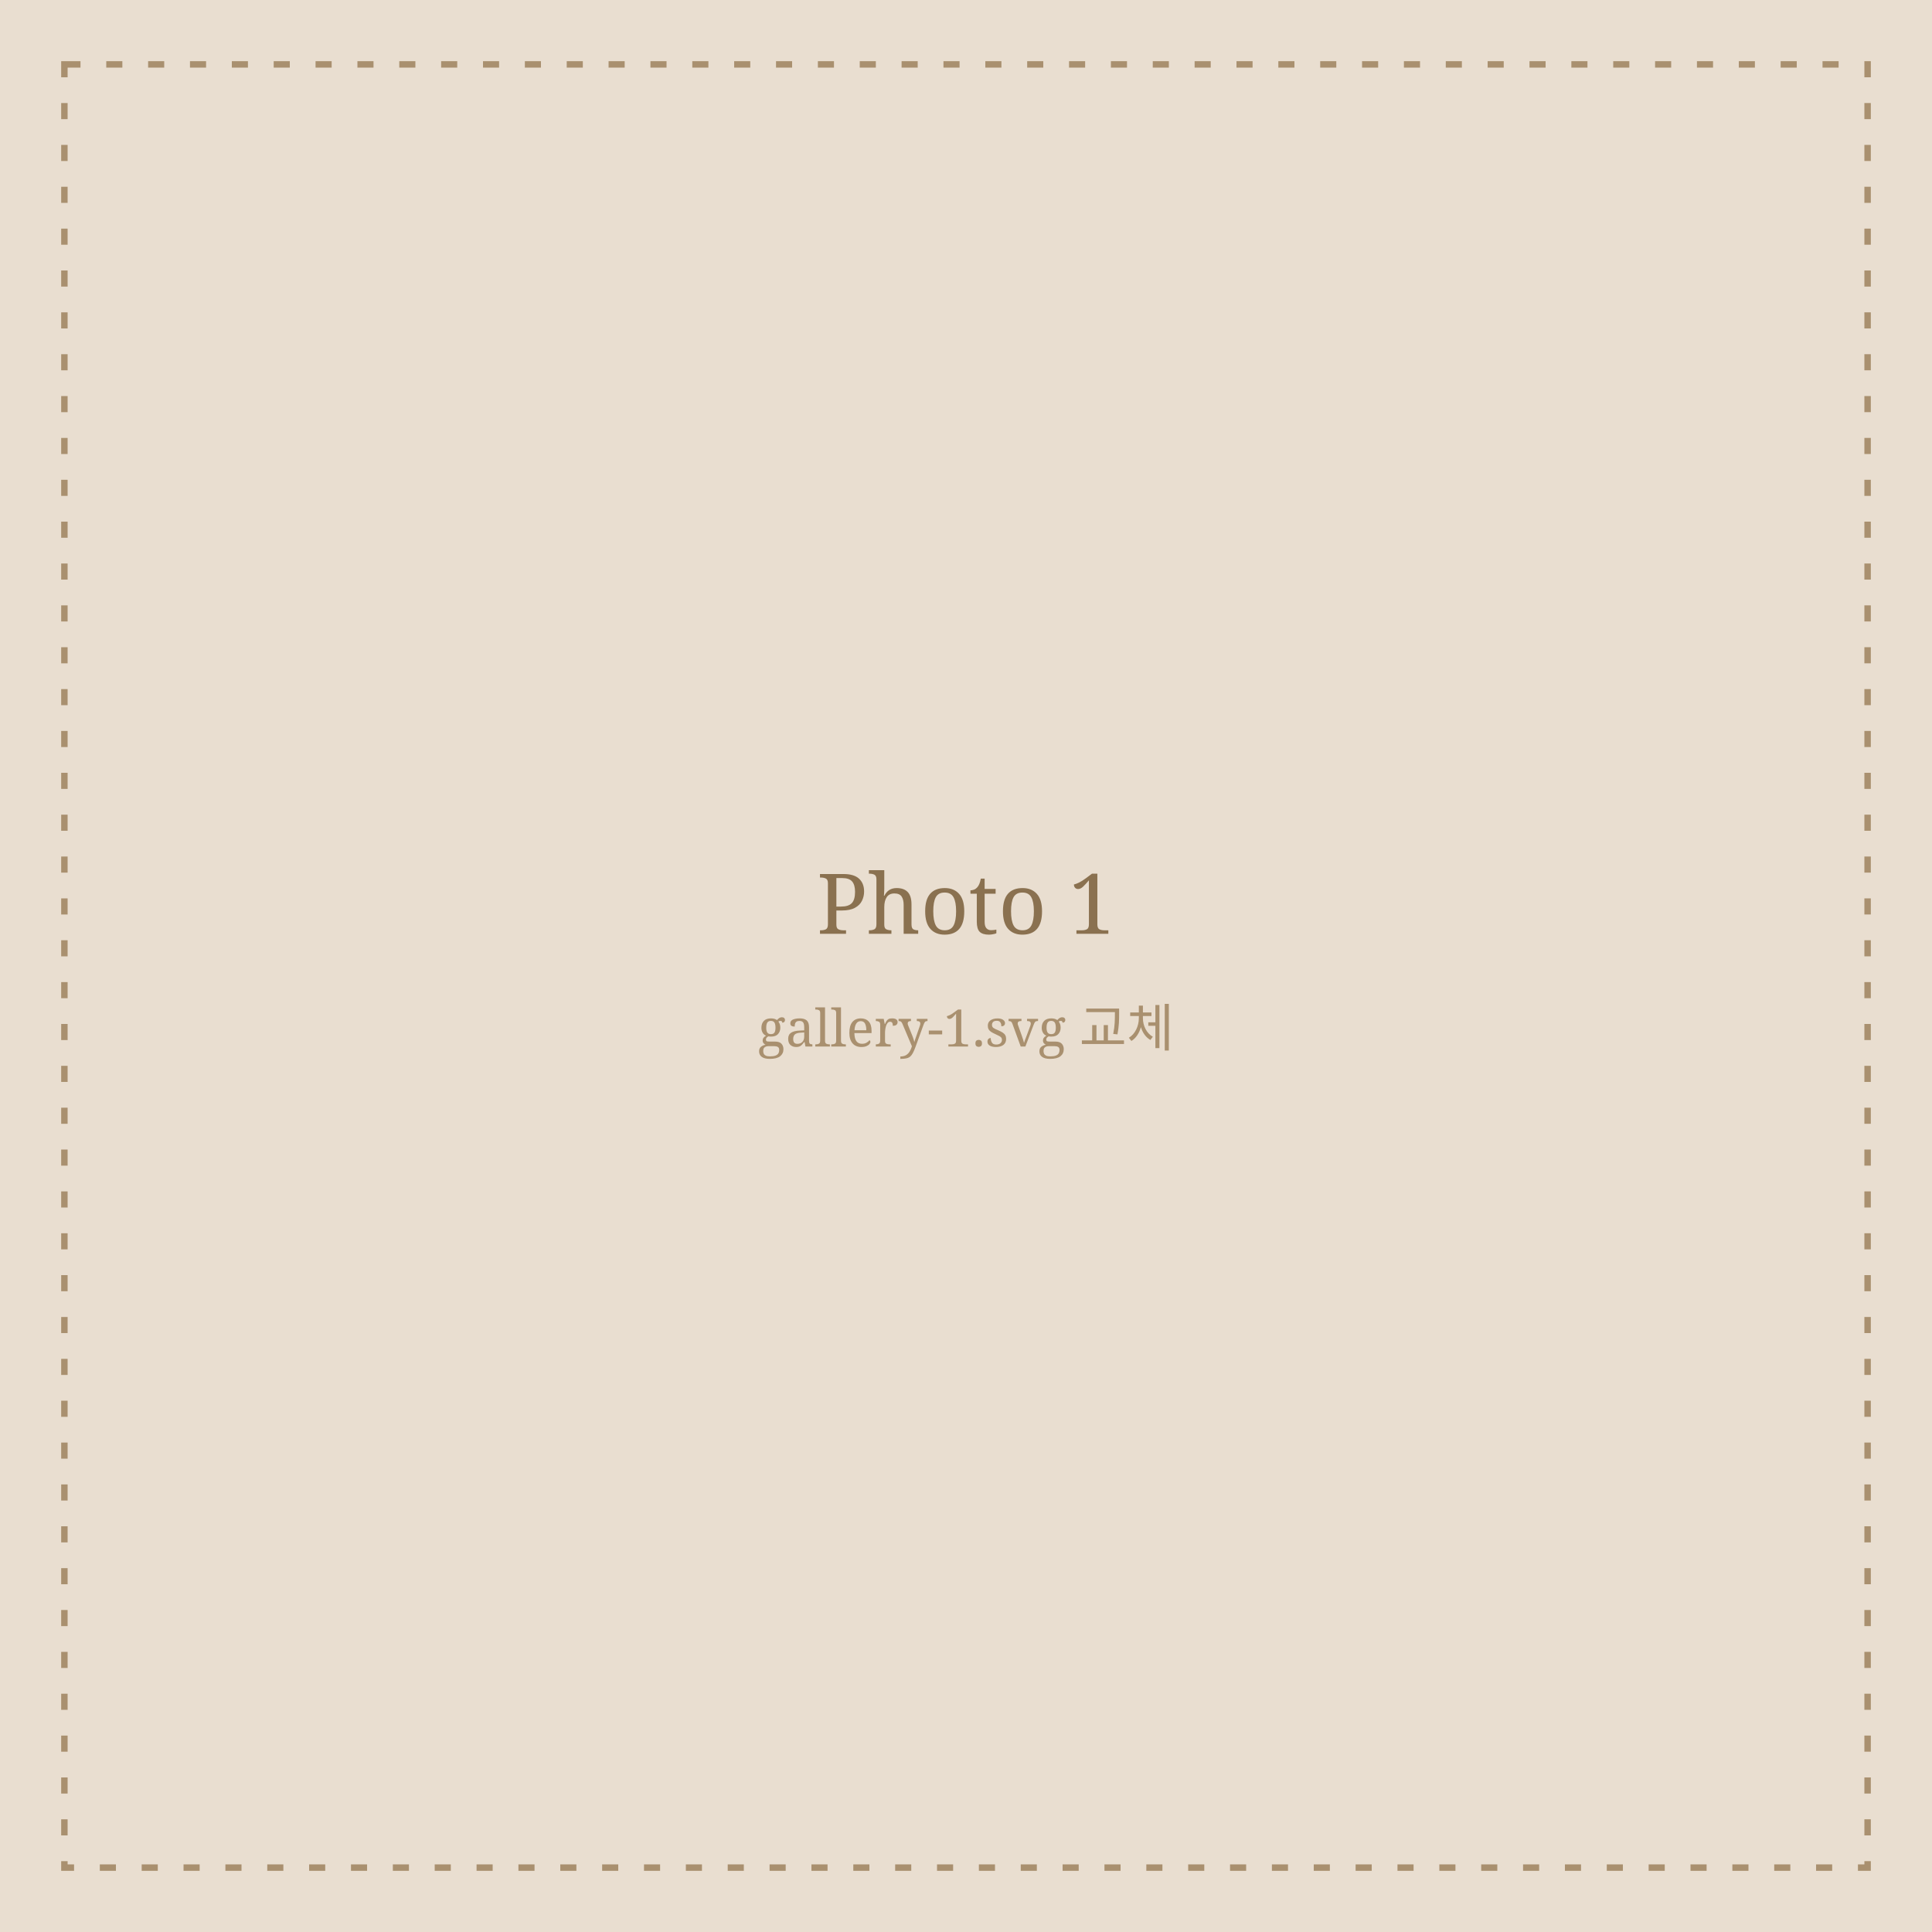
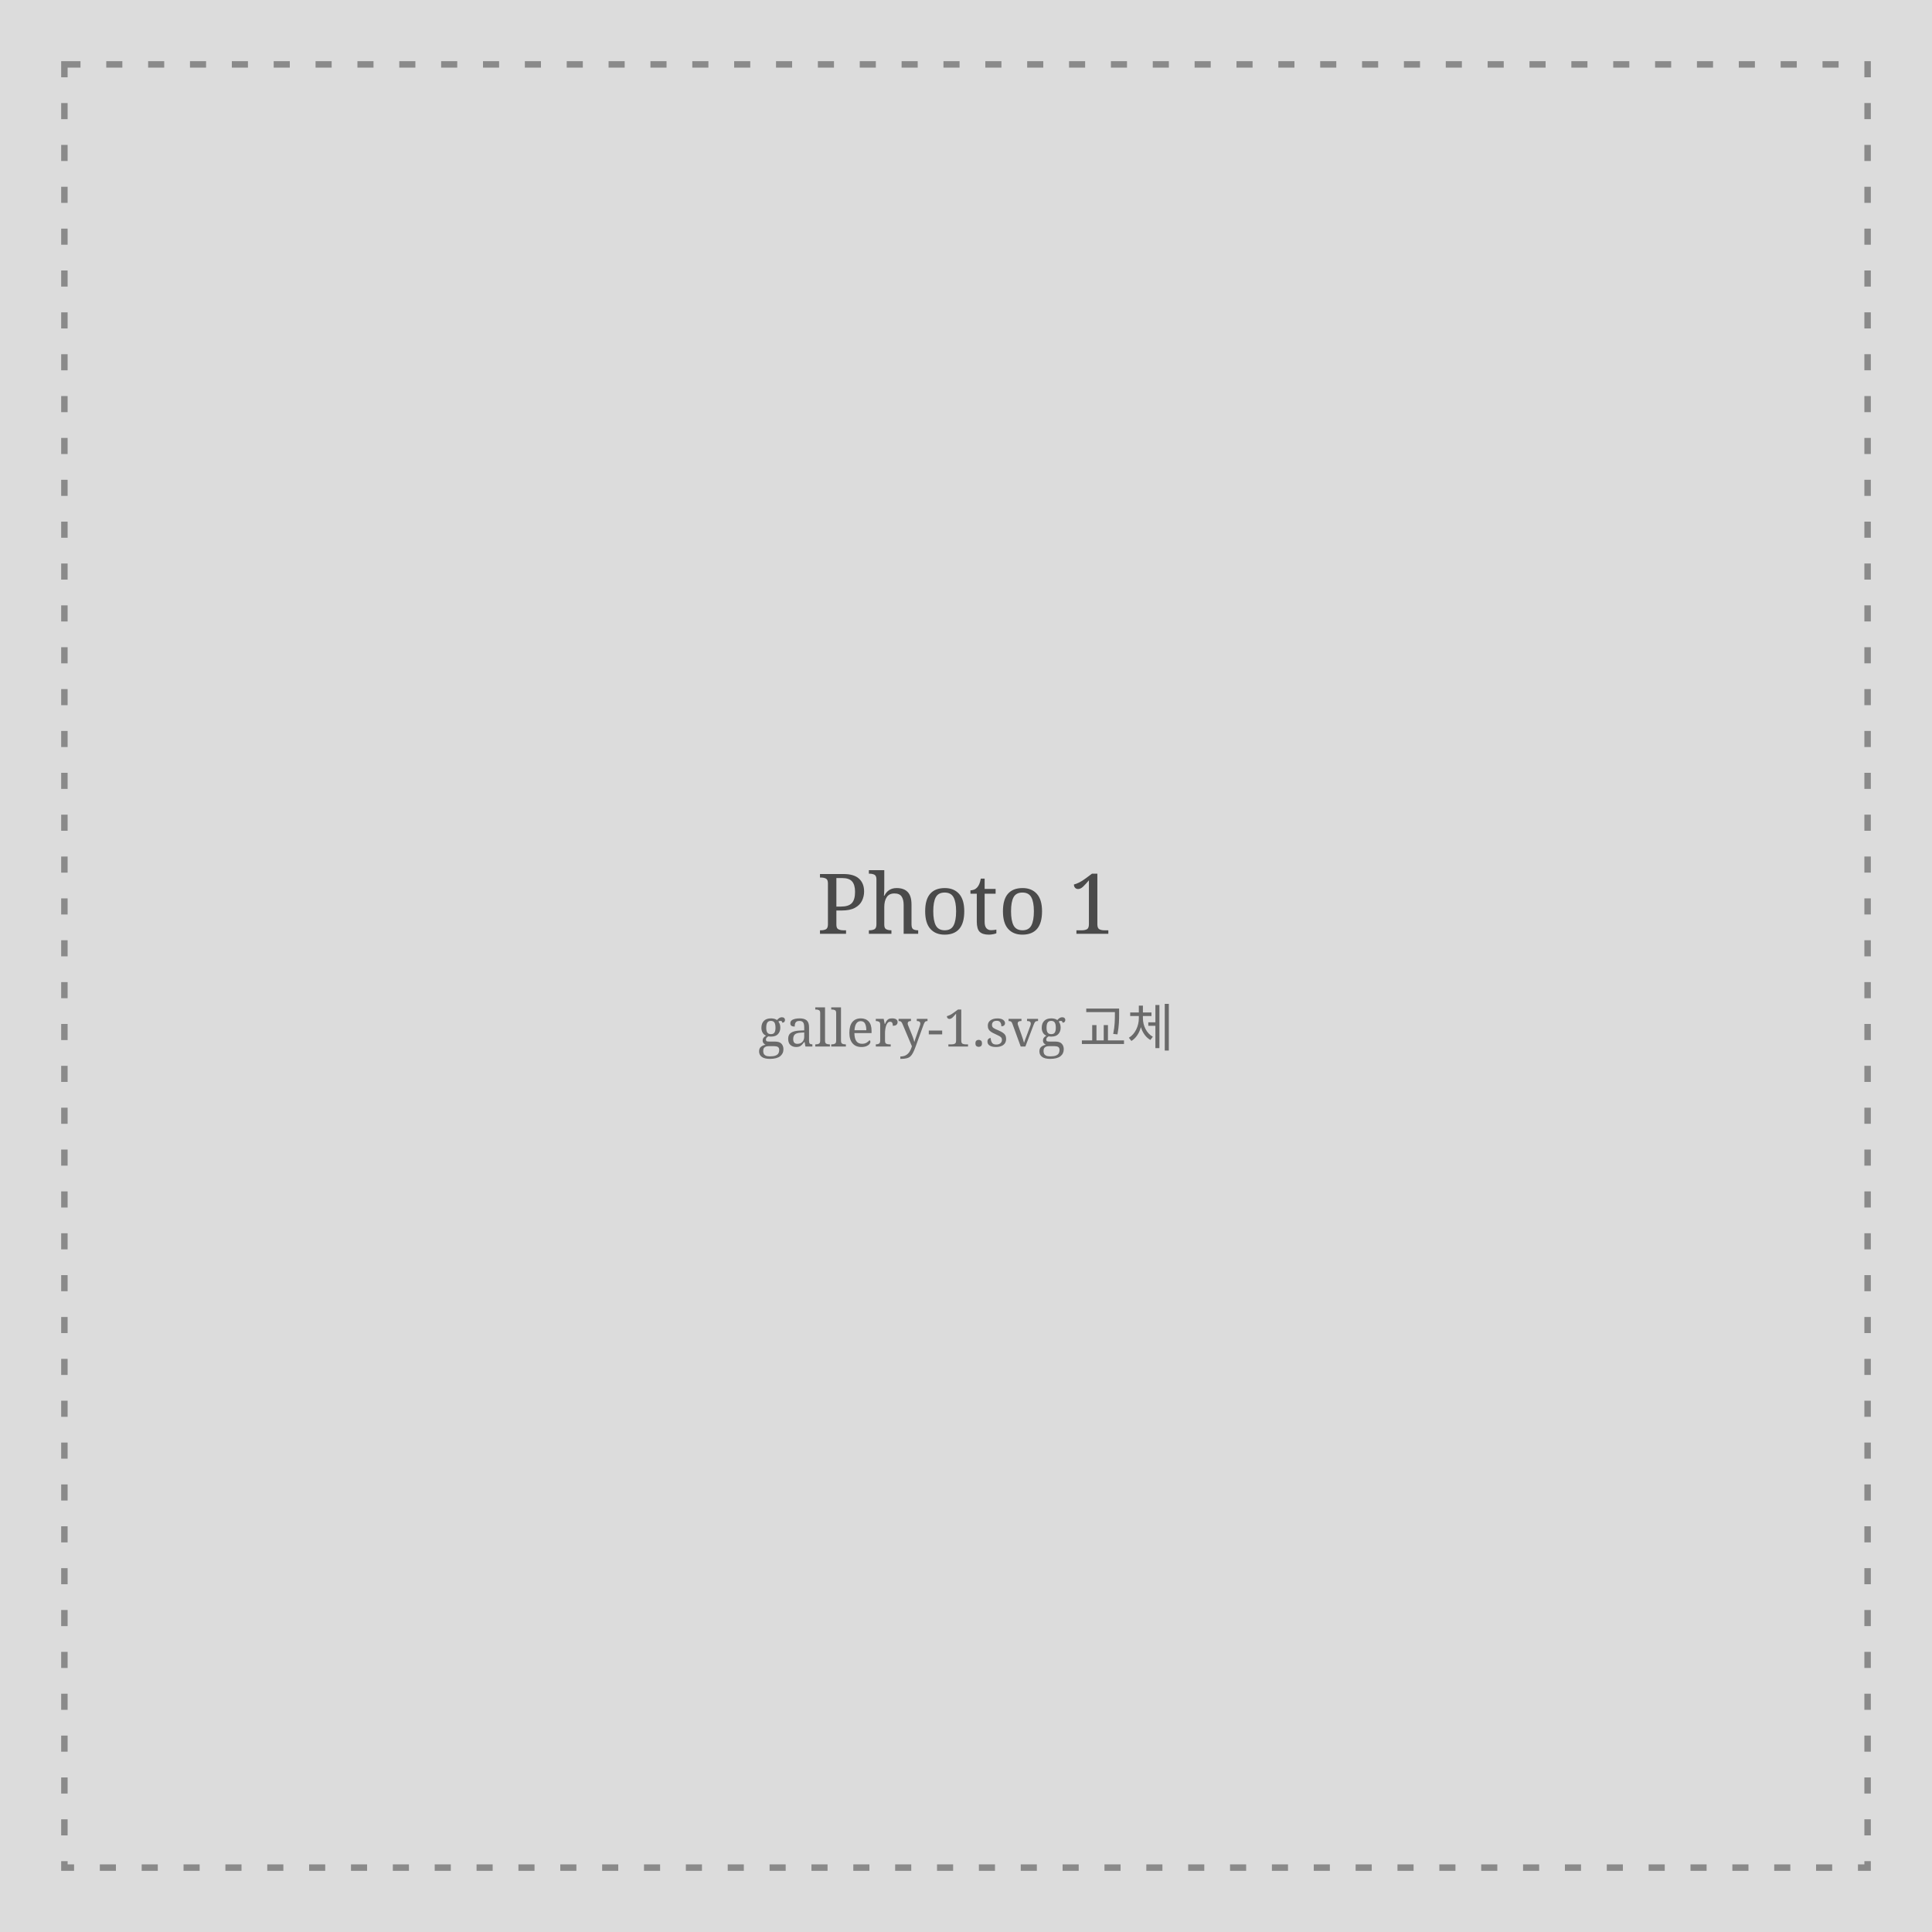
<svg xmlns="http://www.w3.org/2000/svg" width="600" height="600" viewBox="0 0 600 600">
-   <rect width="600" height="600" fill="#e9ded0" />
-   <rect x="20" y="20" width="560" height="560" fill="none" stroke="#a9906f" stroke-width="2" stroke-dasharray="5 8" />
-   <text x="300" y="290" font-family="Georgia, serif" font-size="26" fill="#8a7150" text-anchor="middle">Photo 1</text>
-   <text x="300" y="325" font-family="Georgia, serif" font-size="16" fill="#a9906f" text-anchor="middle">gallery-1.svg 교체</text>
+   <rect width="600" height="600" fill="#dcdcdc" />
+   <rect x="20" y="20" width="560" height="560" fill="none" stroke="#8a8a8a" stroke-width="2" stroke-dasharray="5 8" />
+   <text x="300" y="290" font-family="Georgia, serif" font-size="26" fill="#4a4a4a" text-anchor="middle">Photo 1</text>
+   <text x="300" y="325" font-family="Georgia, serif" font-size="16" fill="#6a6a6a" text-anchor="middle">gallery-1.svg 교체</text>
</svg>
